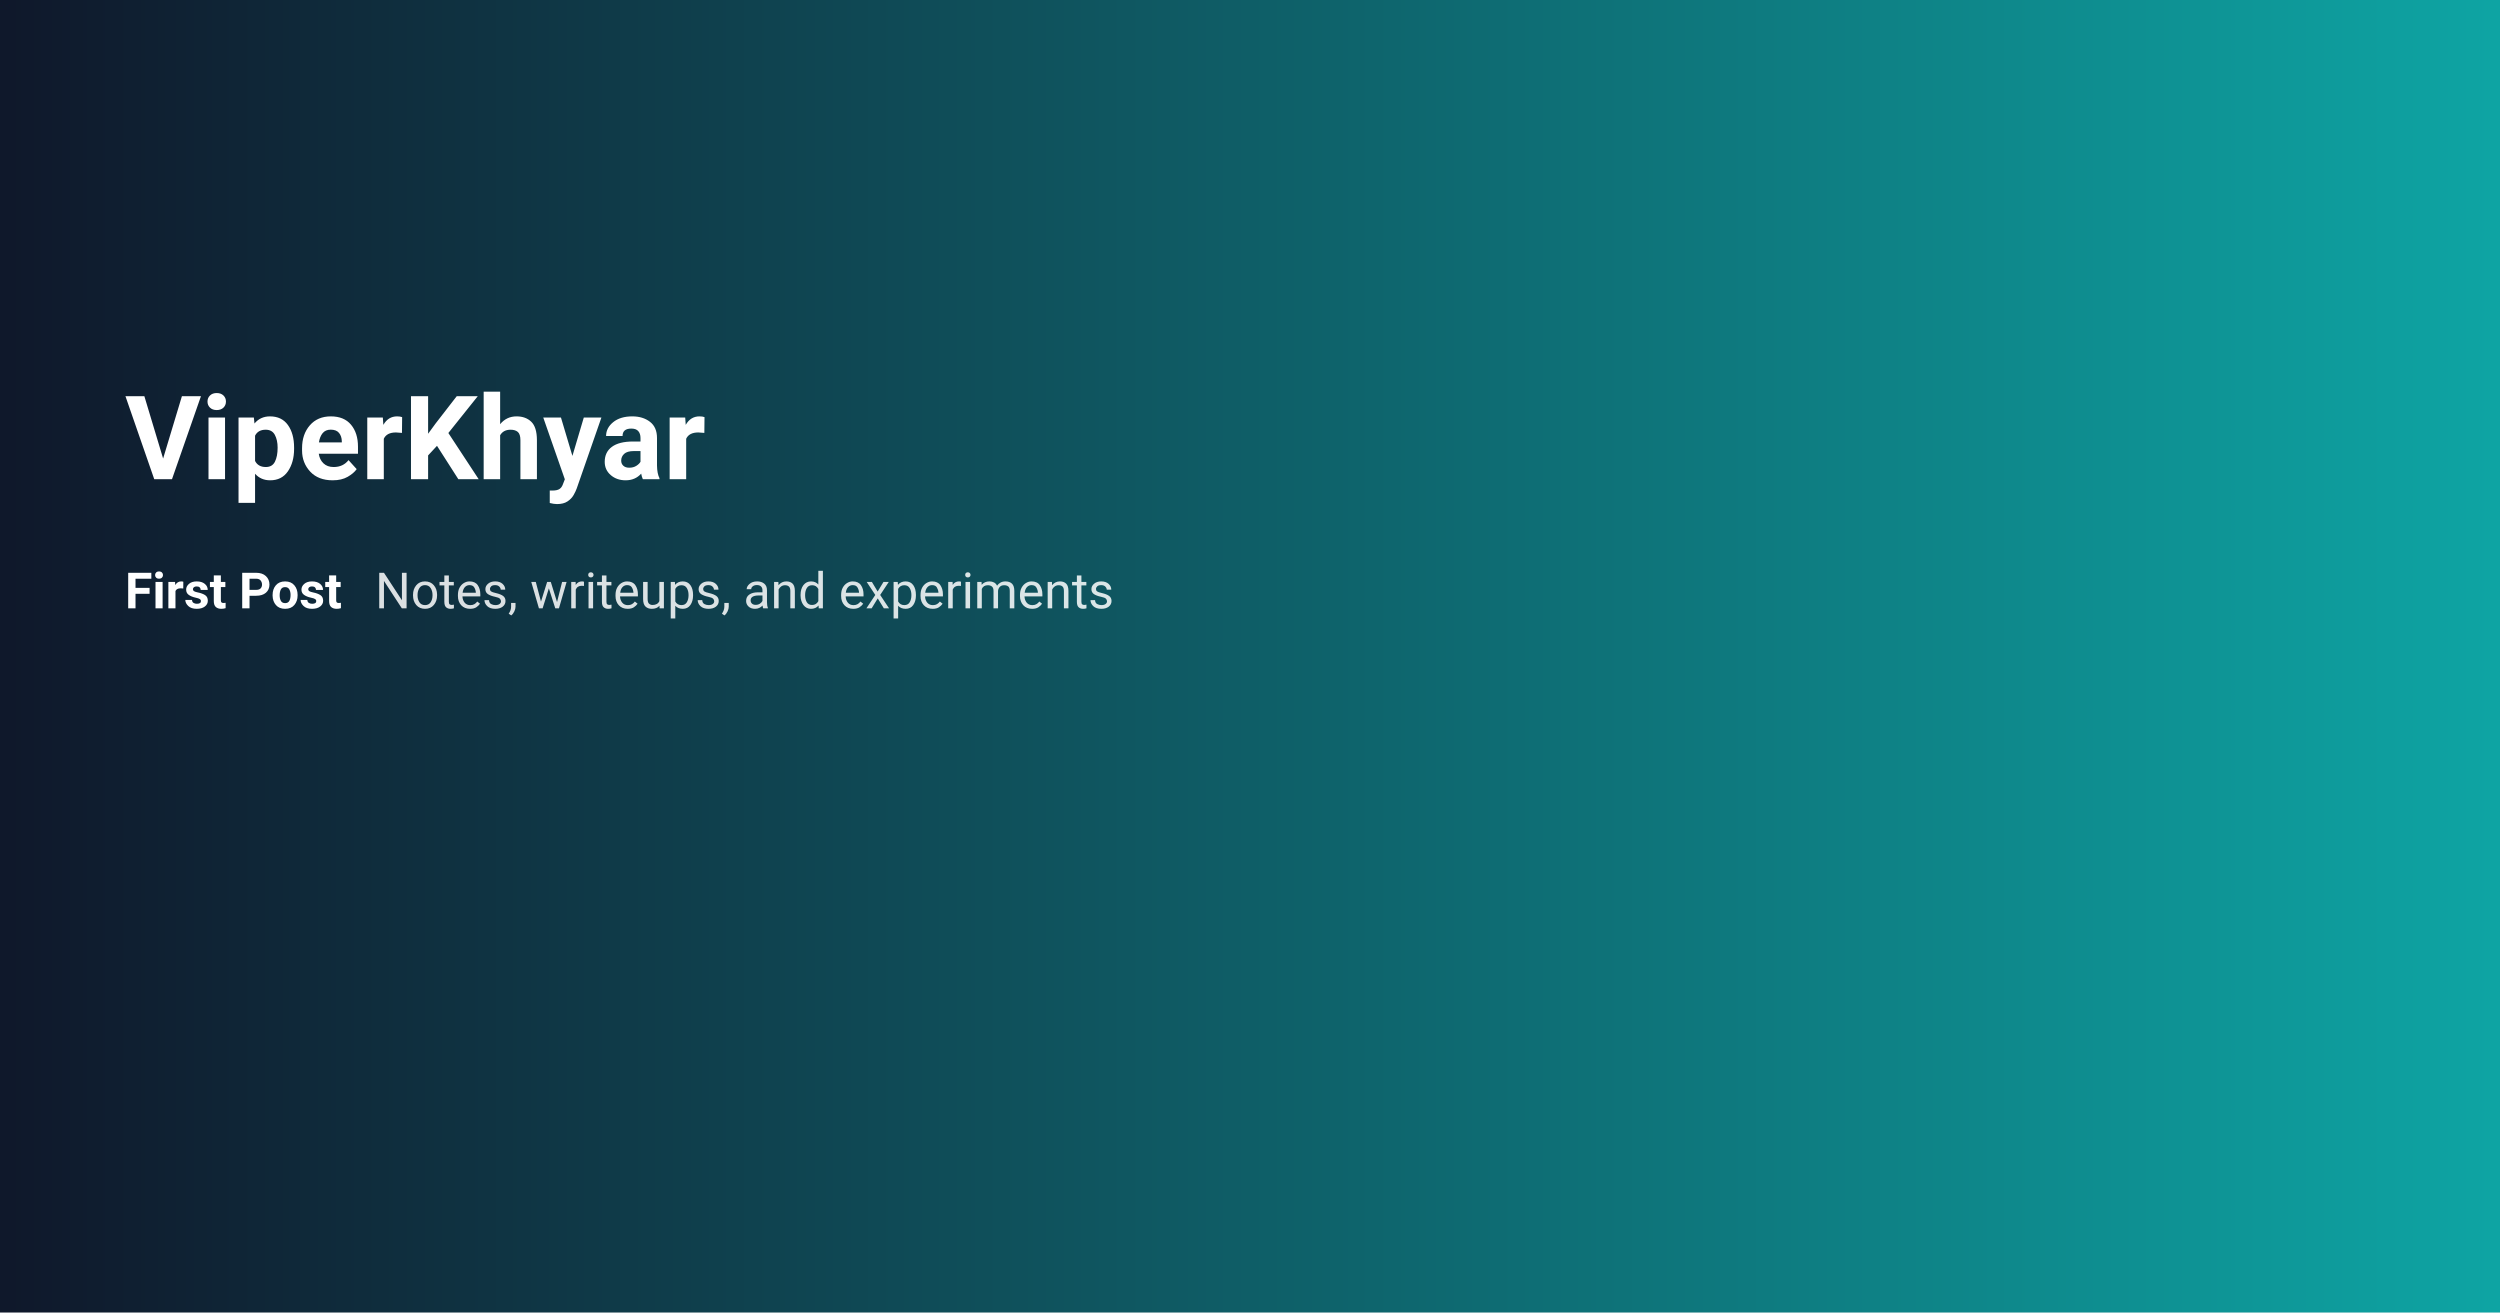
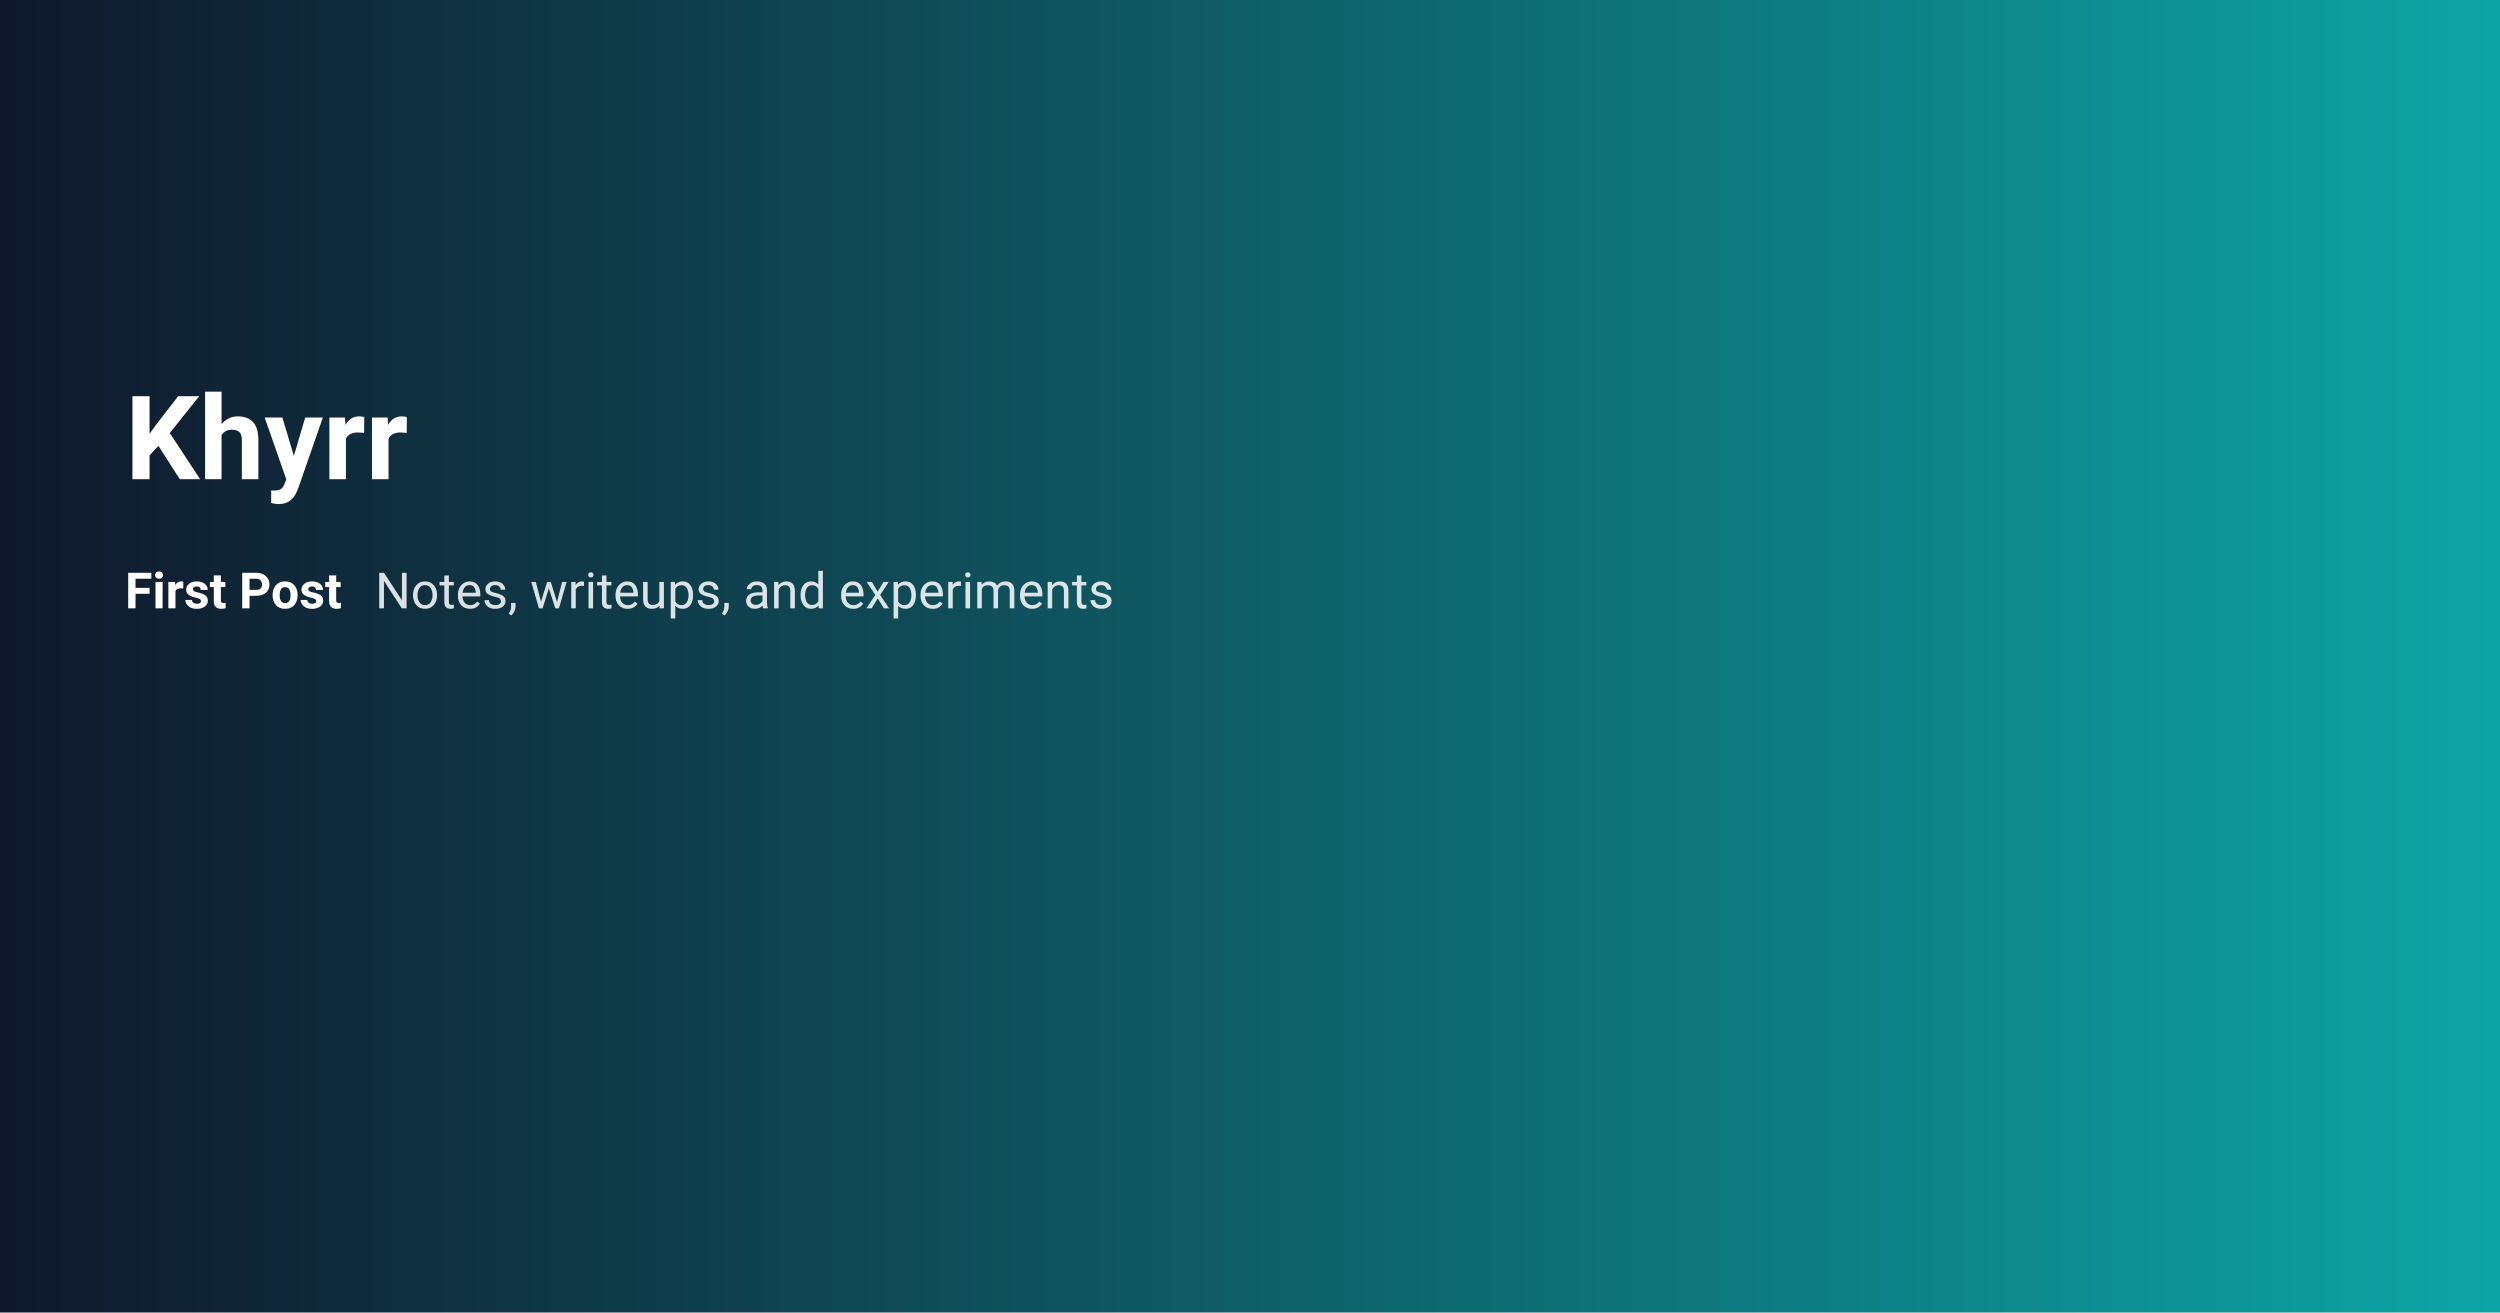
<svg xmlns="http://www.w3.org/2000/svg" width="1200" height="630" viewBox="0 0 1200 630">
  <defs>
    <linearGradient id="g" x1="0" x2="1">
      <stop offset="0%" stop-color="#0f172a" />
      <stop offset="100%" stop-color="#0ea5a4" />
    </linearGradient>
    <style>
      .title {
        fill: #ffffff;
        font-family: 'Segoe UI', Roboto, Helvetica, Arial, sans-serif;
        font-size: 56px;
        font-weight: 700;
      }
      .subtitle {
        fill: rgba(255,255,255,0.85);
        font-family: 'Segoe UI', Roboto, Helvetica, Arial, sans-serif;
        font-size: 24px;
      }
      .subtitle-strong {
        font-weight: 600;
        fill: #ffffff;
      }
    </style>
  </defs>
  <rect width="1200" height="630" fill="url(#g)" />
  <g transform="translate(60,230)">
-     <text class="title">ViperKhyar</text>
+     <text class="title">Khyrr</text>
    <text class="subtitle" y="62">
      <tspan class="subtitle-strong">First Post</tspan>
      <tspan dx="10">Notes, writeups, and experiments</tspan>
    </text>
  </g>
</svg>
